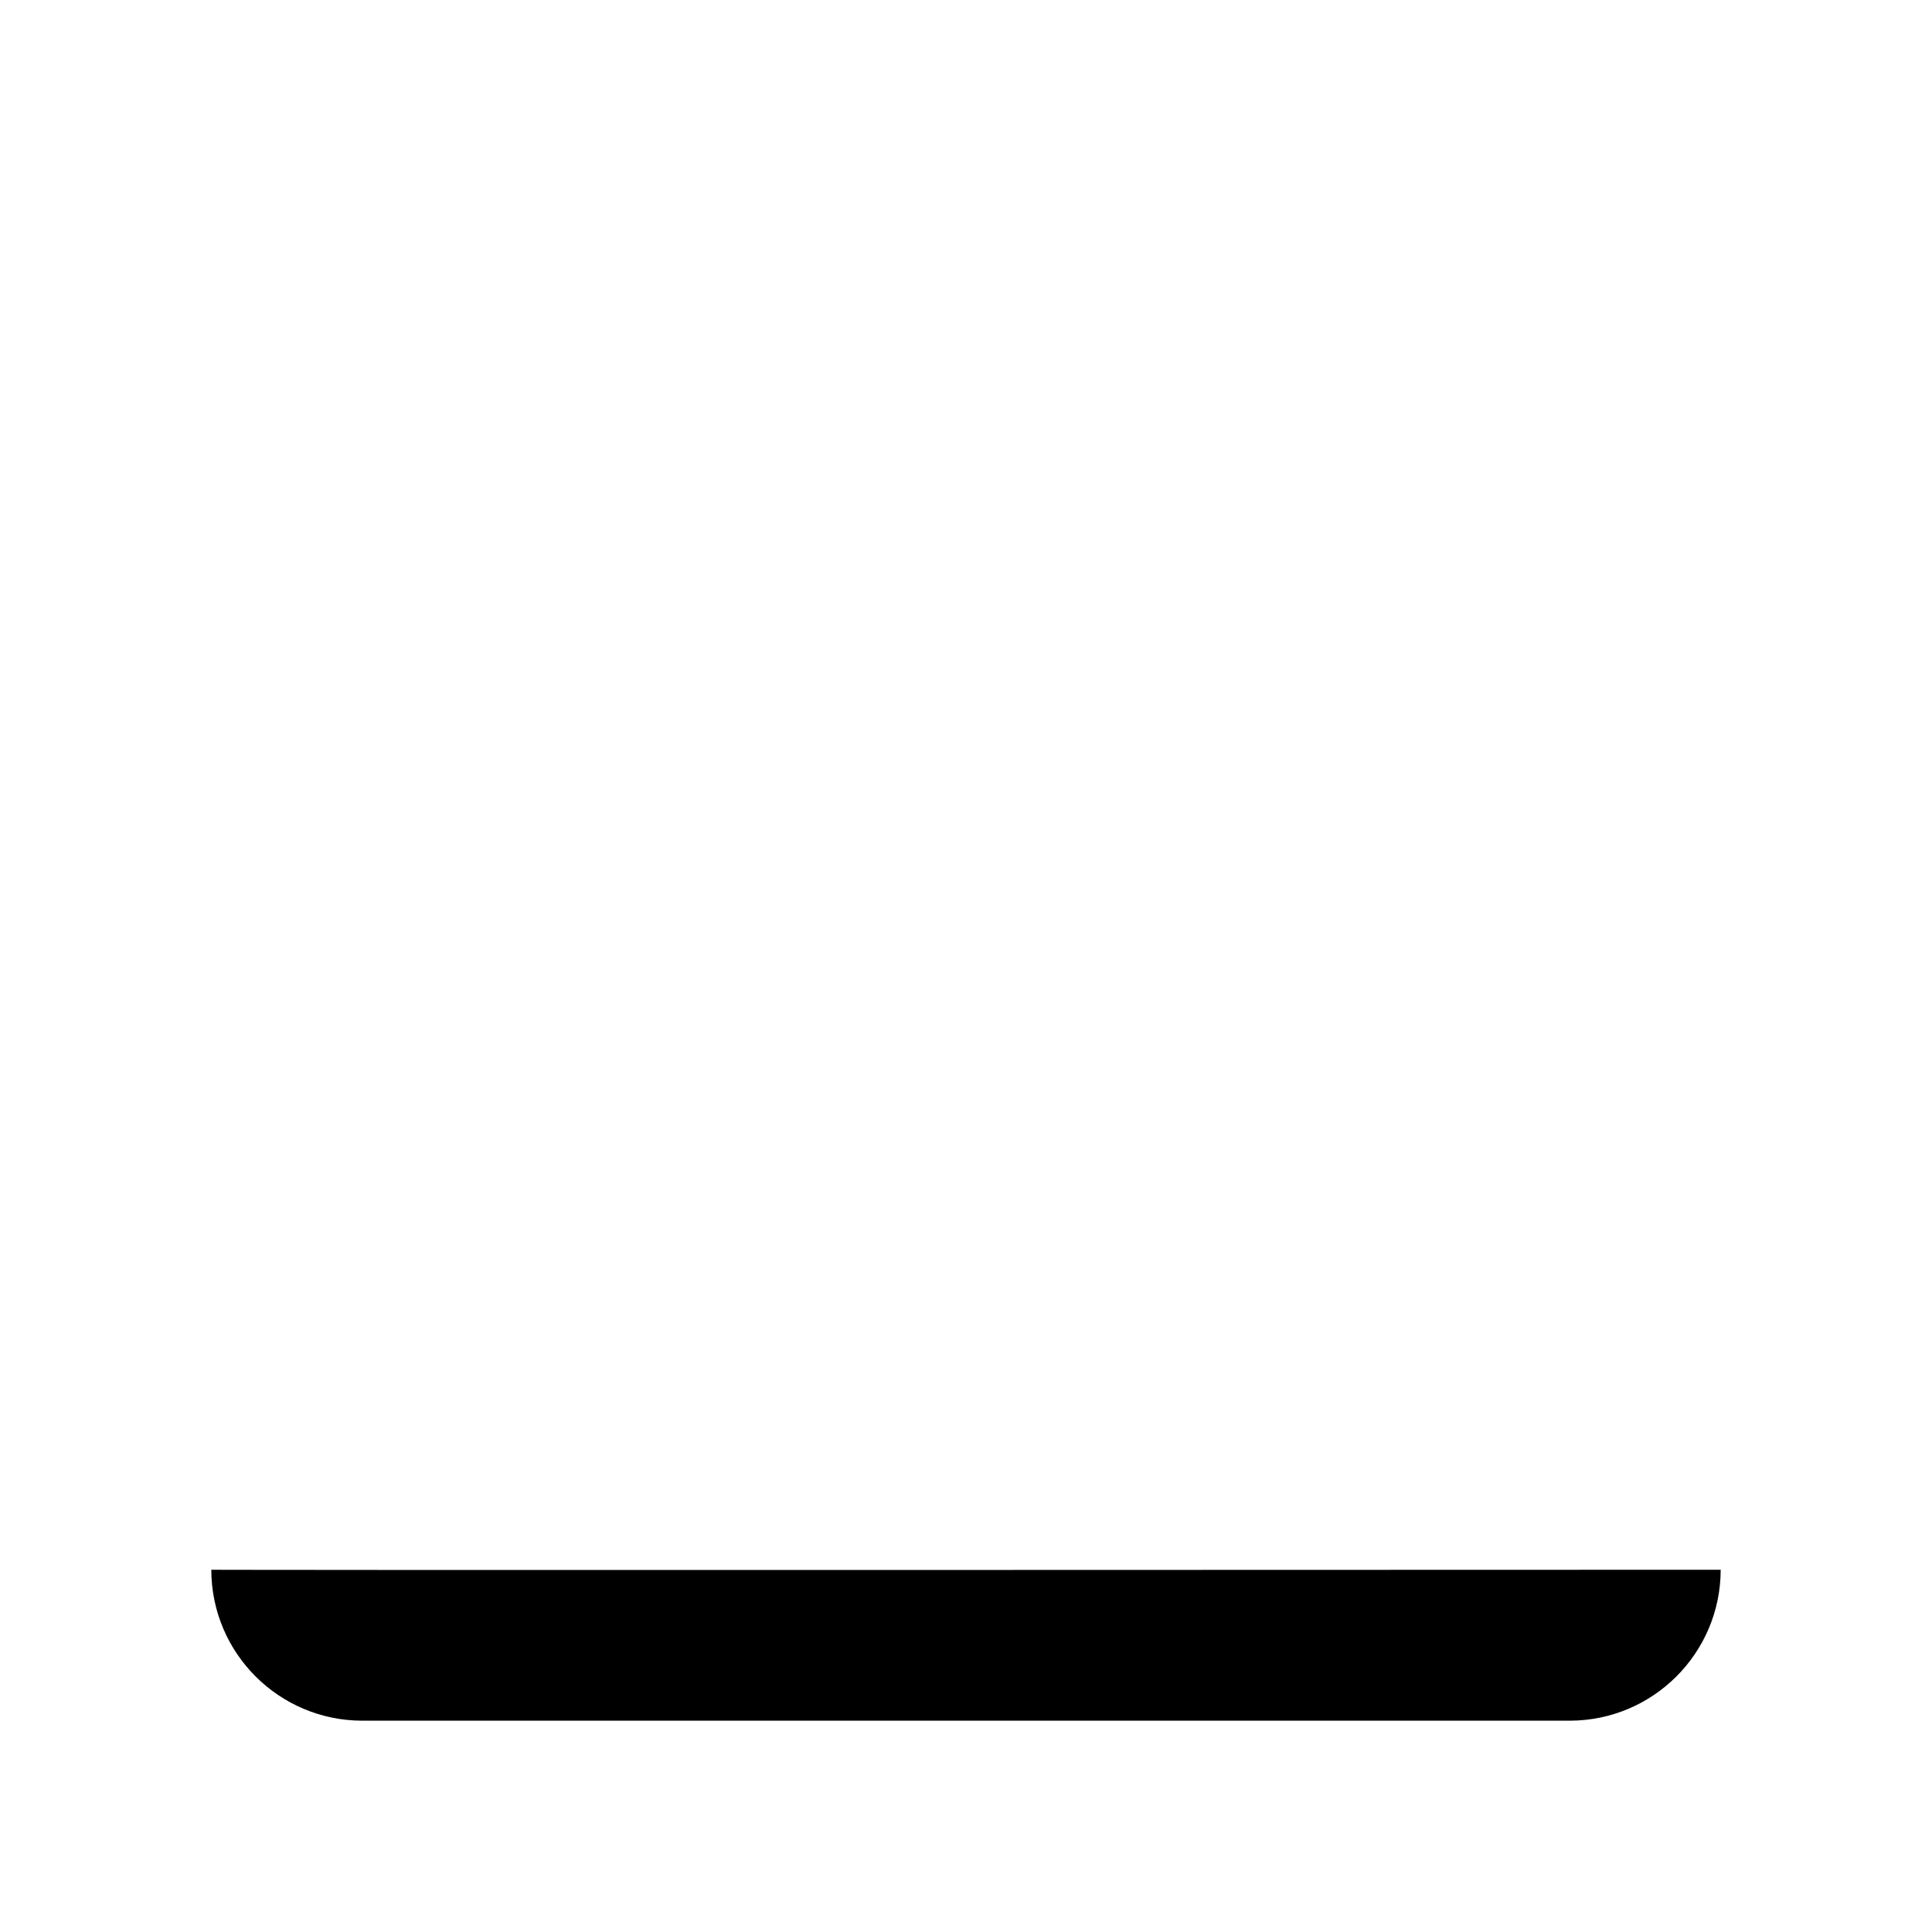
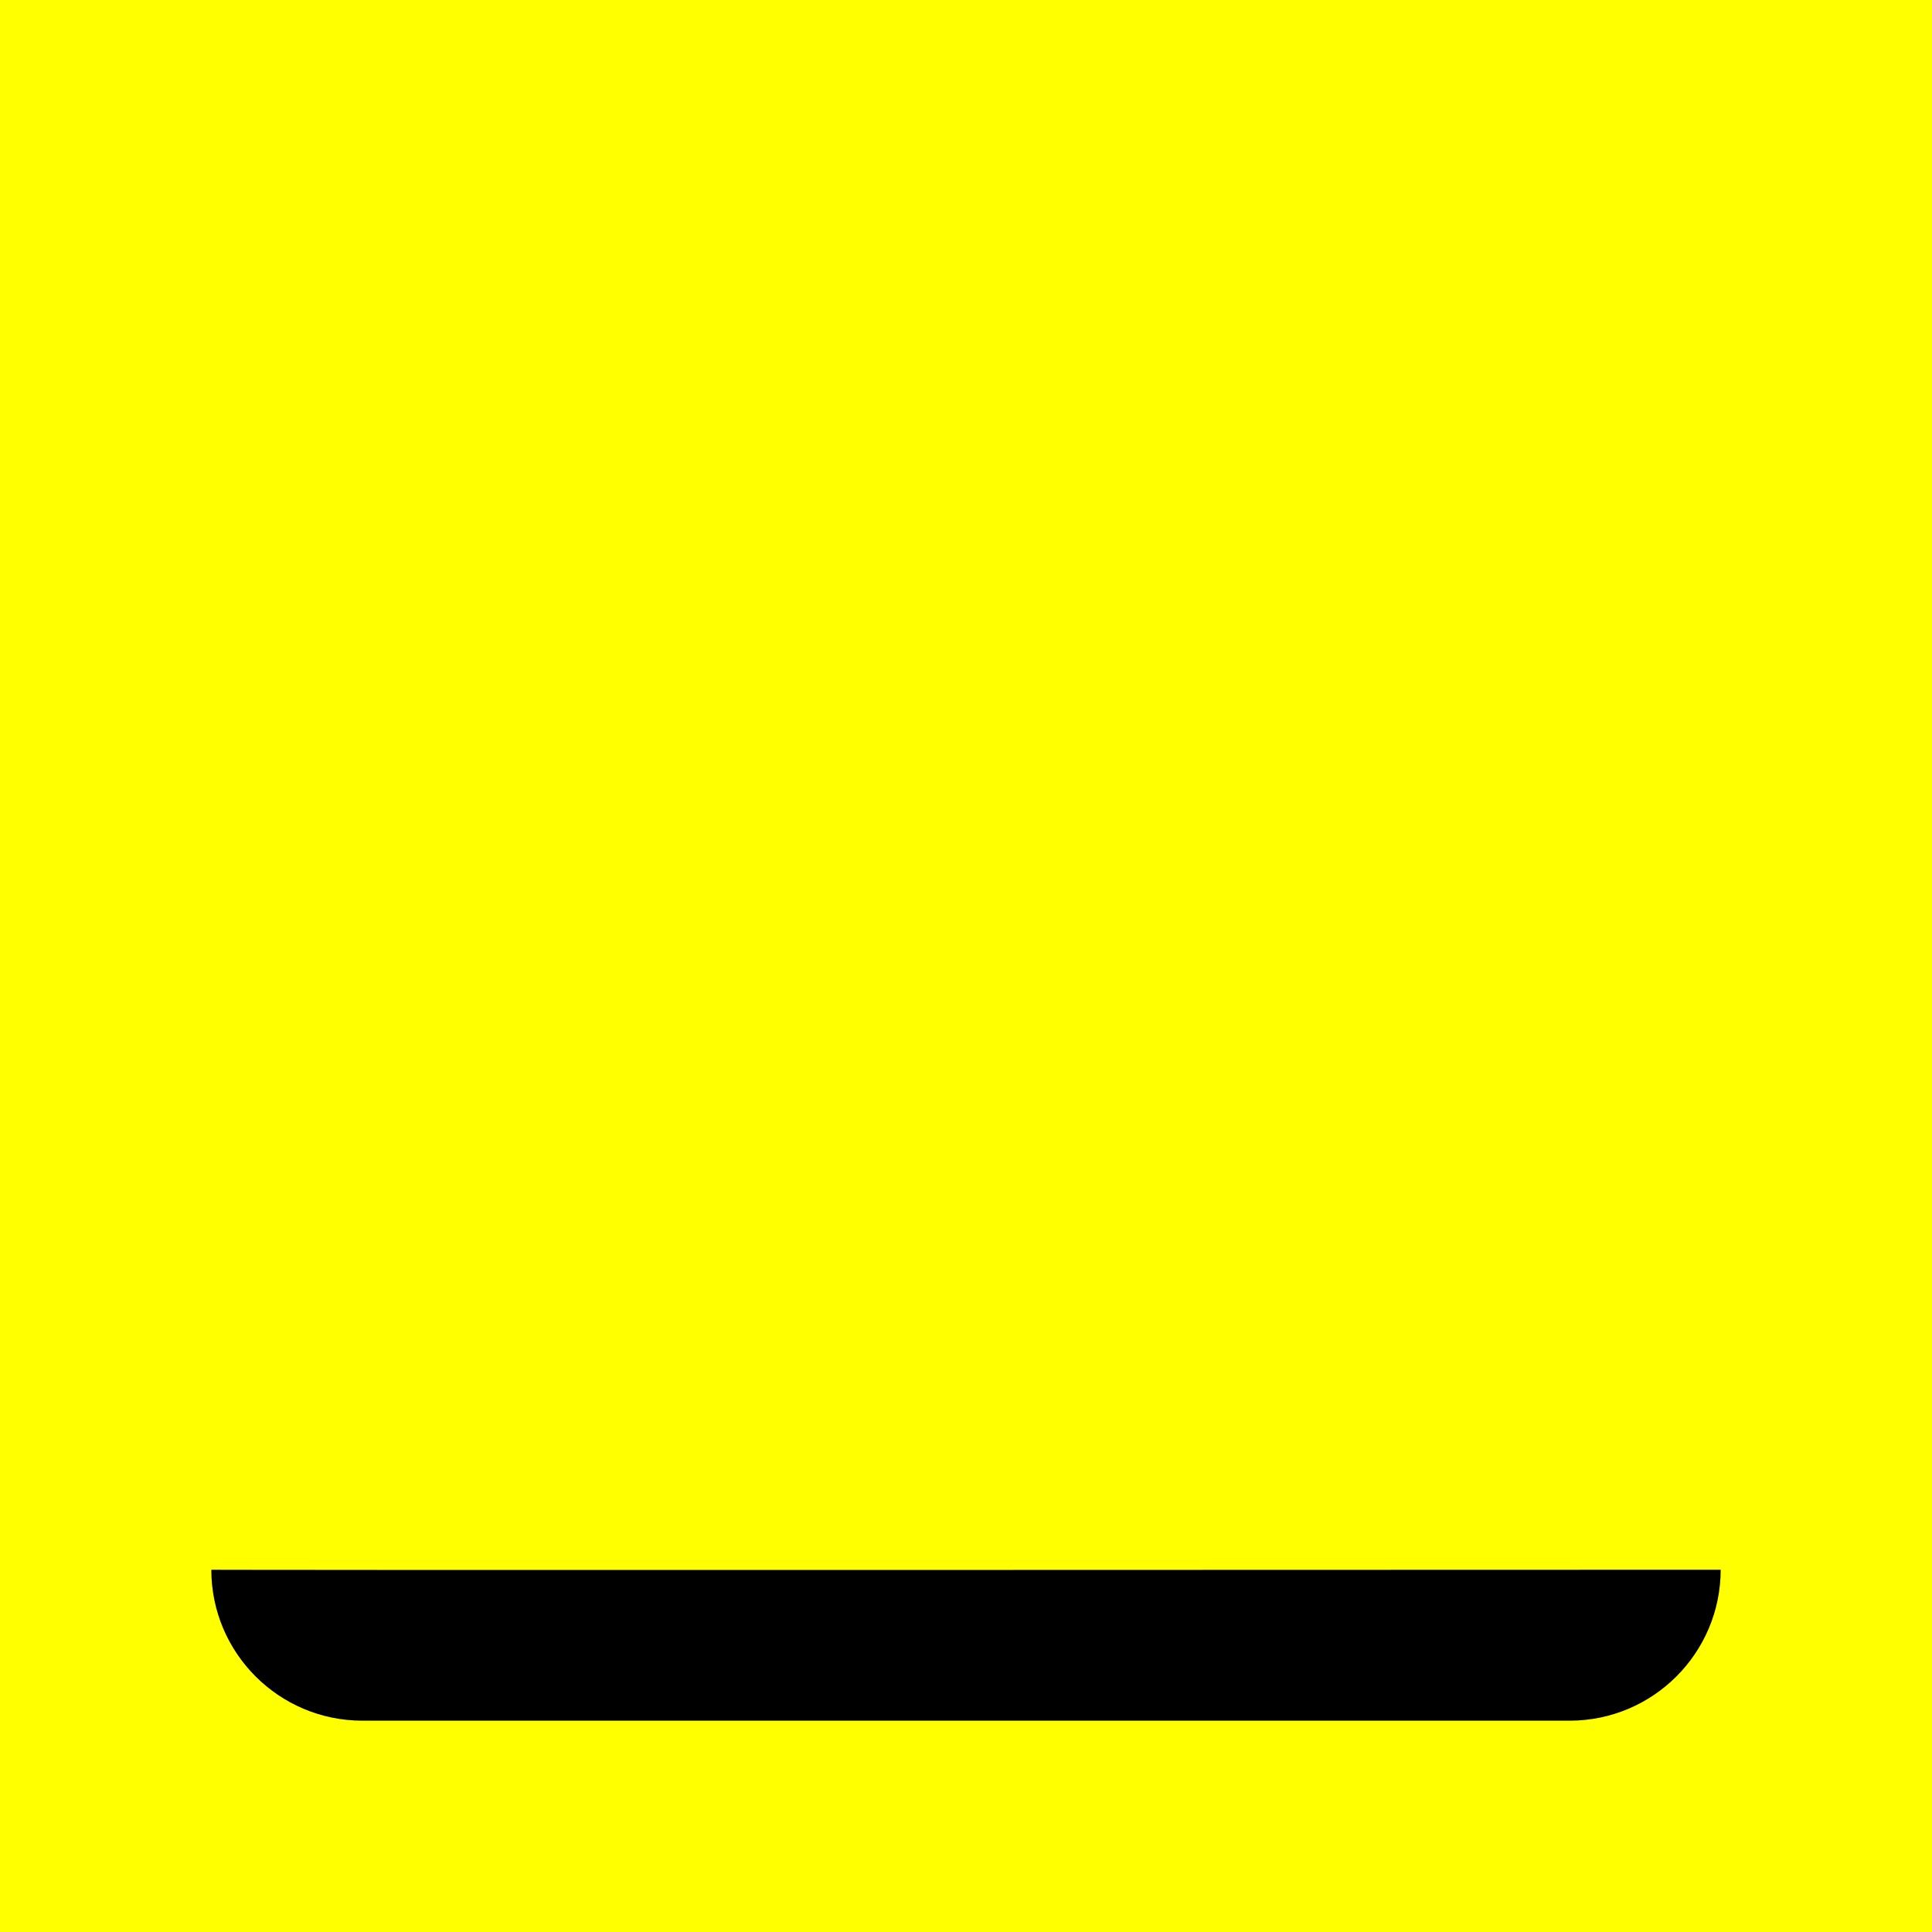
<svg xmlns="http://www.w3.org/2000/svg" fill="#000000" width="800" height="800" viewBox="0 0 256 256" id="Flat" version="1.1">
  <defs id="defs1" />
+   <rect style="fill:#ffff00;stroke-width:0.325" id="rect1" width="260.884" height="259.49" x="-1.962" y="-1.353" />
  <path d="M 48,228 C 36.959,227.988 28.012,219.041 28,208 V 48 c 0.012,-11.041 8.959,-19.988 20,-20 0,0 0.035,-0.184 0,200 z" id="path1" style="display:none" />
  <path d="M 208,228 H 48 c -11.041,-0.013 -19.988,-8.959 -20,-20 0,0 -0.169,0.075 200,0 -0.013,11.041 -8.959,19.988 -20,20 z" id="path2" style="display:inline" />
  <path d="m 208,228 c 0,0 -0.002,0.264 0,-200 11.041,0.012 19.988,8.959 20,20 v 160 c -0.013,11.041 -8.959,19.988 -20,20 z" id="path3" style="display:none" />
  <path d="M 28,48 C 28.012,36.959 36.959,28.012 48,28 h 160 c 11.041,0.012 19.988,8.959 20,20 C 27.916,47.534 28,48 28,48 Z" id="path4" style="display:none" />
</svg>
